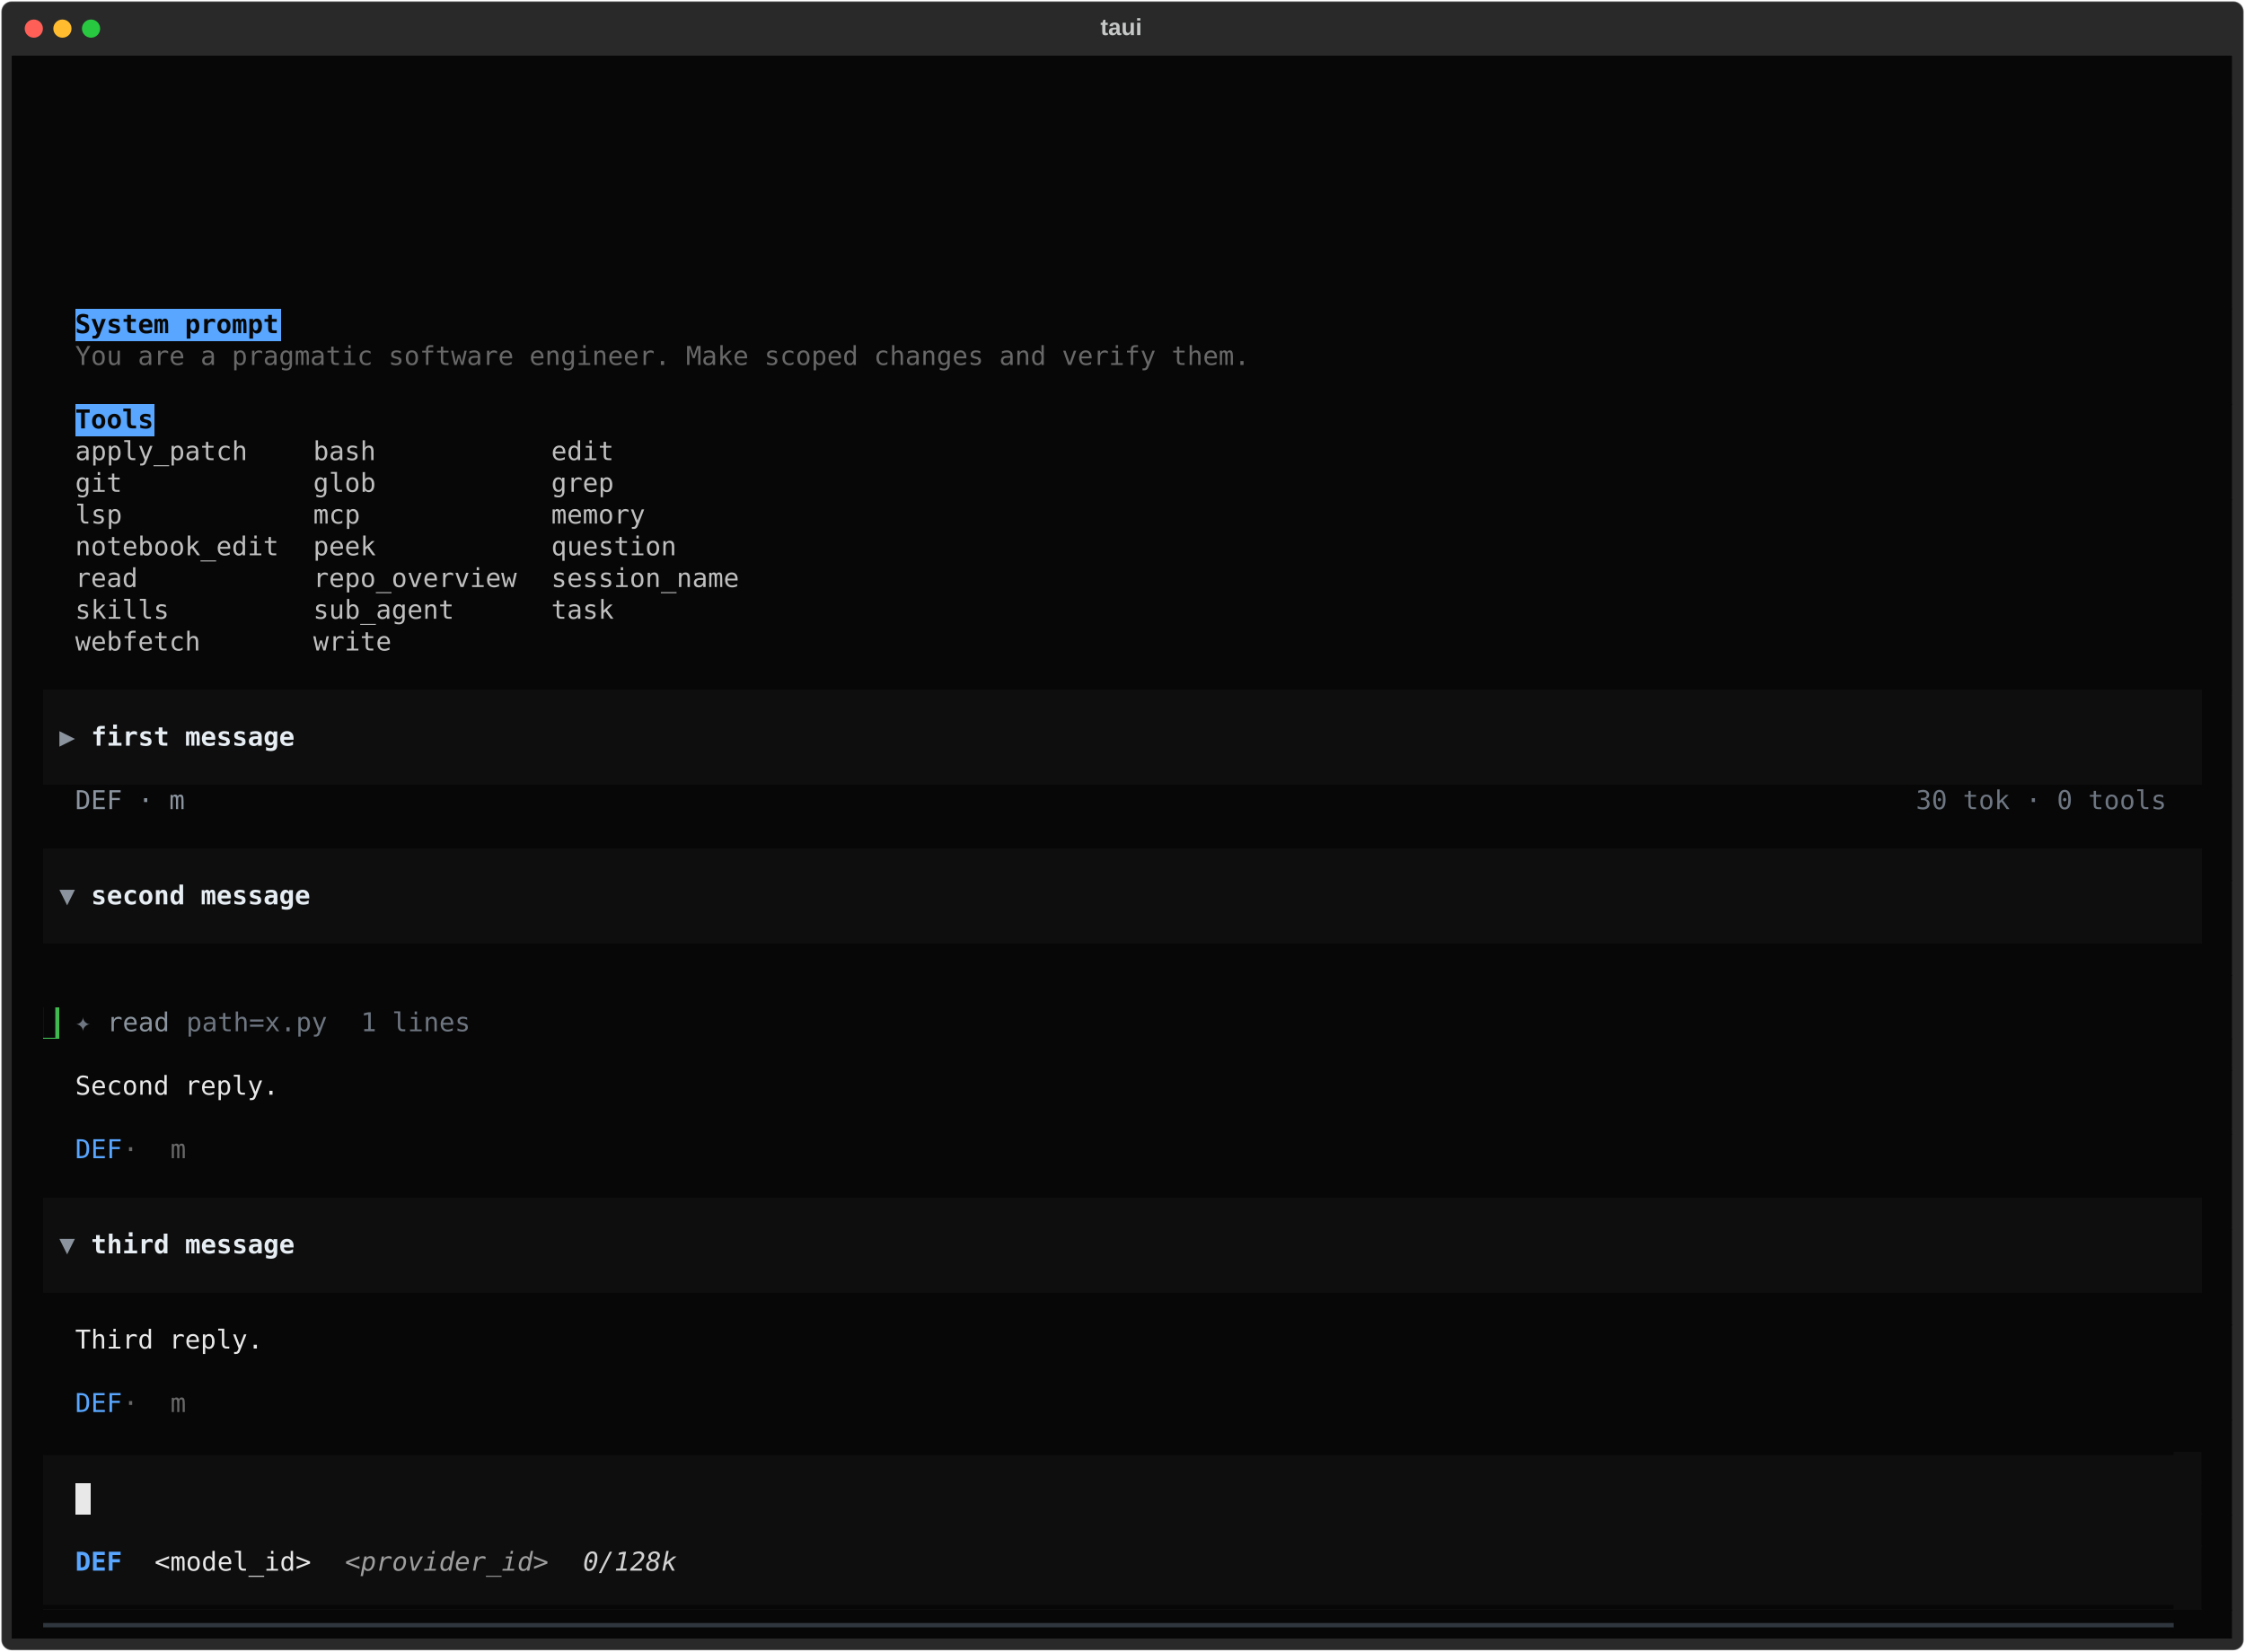
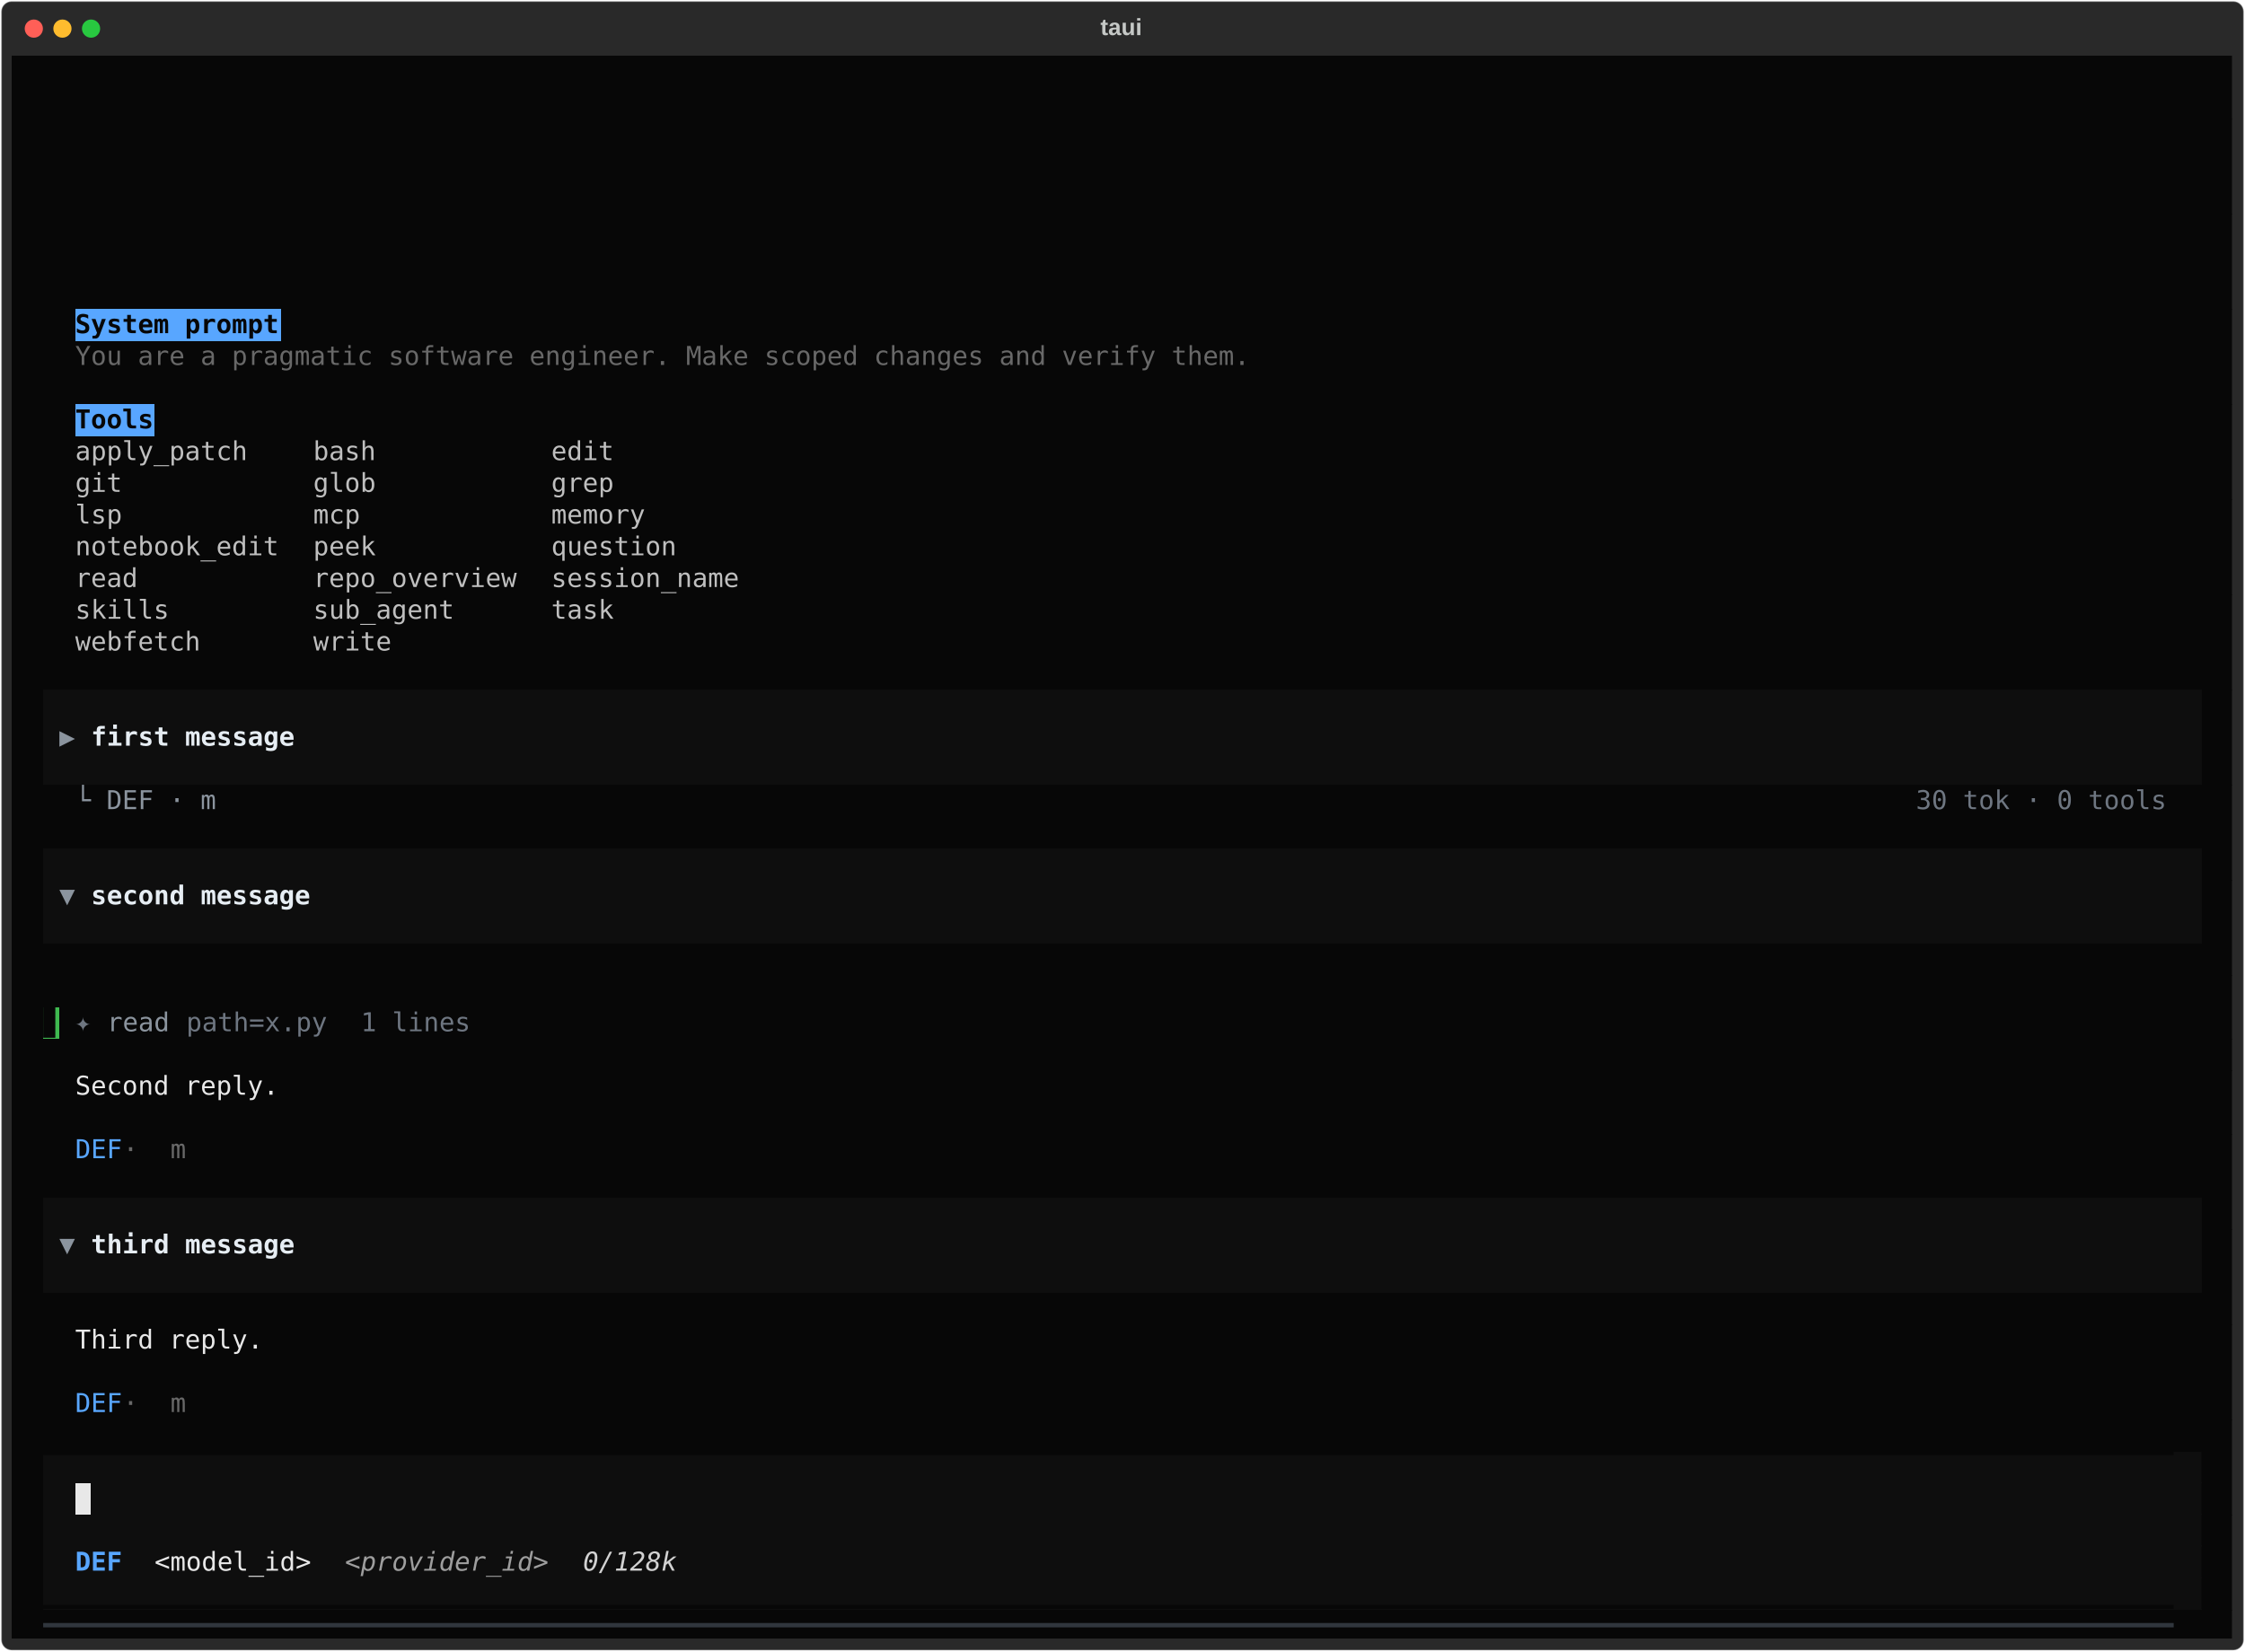
<svg xmlns="http://www.w3.org/2000/svg" class="rich-terminal" viewBox="0 0 1726 1270.0">
  <style>

    @font-face {
        font-family: "Fira Code";
        src: local("FiraCode-Regular"),
                url("https://cdnjs.cloudflare.com/ajax/libs/firacode/6.2.0/woff2/FiraCode-Regular.woff2") format("woff2"),
                url("https://cdnjs.cloudflare.com/ajax/libs/firacode/6.2.0/woff/FiraCode-Regular.woff") format("woff");
        font-style: normal;
        font-weight: 400;
    }
    @font-face {
        font-family: "Fira Code";
        src: local("FiraCode-Bold"),
                url("https://cdnjs.cloudflare.com/ajax/libs/firacode/6.2.0/woff2/FiraCode-Bold.woff2") format("woff2"),
                url("https://cdnjs.cloudflare.com/ajax/libs/firacode/6.2.0/woff/FiraCode-Bold.woff") format("woff");
        font-style: bold;
        font-weight: 700;
    }

    .terminal-matrix {
        font-family: Fira Code, monospace;
        font-size: 20px;
        line-height: 24.4px;
        font-variant-east-asian: full-width;
    }

    .terminal-title {
        font-size: 18px;
        font-weight: bold;
        font-family: arial;
    }

    .terminal-r1 { fill: #c5c8c6 }
.terminal-r2 { fill: #070707;font-weight: bold }
.terminal-r3 { fill: #686868 }
.terminal-r4 { fill: #9b9b9b }
.terminal-r5 { fill: #bfbfbf }
.terminal-r6 { fill: #8b949e;font-weight: bold }
.terminal-r7 { fill: #e6edf3;font-weight: bold }
.terminal-r8 { fill: #8b949e }
.terminal-r9 { fill: #6e7681 }
.terminal-r10 { fill: #070707 }
.terminal-r11 { fill: #e8e8e8 }
.terminal-r12 { fill: #58a6ff }
.terminal-r13 { fill: #dfdfdf }
.terminal-r14 { fill: #58a6ff;font-weight: bold }
.terminal-r15 { fill: #9e9e9e;font-style: italic; }
.terminal-r16 { fill: #d2d2d2;font-style: italic; }
.terminal-r17 { fill: #30363d }
    </style>
  <defs>
    <clipPath id="terminal-clip-terminal">
      <rect x="0" y="0" width="1707.0" height="1219.0" />
    </clipPath>
    <clipPath id="terminal-line-0">
      <rect x="0" y="1.5" width="1708" height="24.65" />
    </clipPath>
    <clipPath id="terminal-line-1">
      <rect x="0" y="25.9" width="1708" height="24.65" />
    </clipPath>
    <clipPath id="terminal-line-2">
      <rect x="0" y="50.3" width="1708" height="24.65" />
    </clipPath>
    <clipPath id="terminal-line-3">
      <rect x="0" y="74.7" width="1708" height="24.65" />
    </clipPath>
    <clipPath id="terminal-line-4">
      <rect x="0" y="99.1" width="1708" height="24.65" />
    </clipPath>
    <clipPath id="terminal-line-5">
      <rect x="0" y="123.5" width="1708" height="24.65" />
    </clipPath>
    <clipPath id="terminal-line-6">
      <rect x="0" y="147.9" width="1708" height="24.65" />
    </clipPath>
    <clipPath id="terminal-line-7">
      <rect x="0" y="172.3" width="1708" height="24.65" />
    </clipPath>
    <clipPath id="terminal-line-8">
      <rect x="0" y="196.7" width="1708" height="24.65" />
    </clipPath>
    <clipPath id="terminal-line-9">
      <rect x="0" y="221.1" width="1708" height="24.65" />
    </clipPath>
    <clipPath id="terminal-line-10">
      <rect x="0" y="245.5" width="1708" height="24.65" />
    </clipPath>
    <clipPath id="terminal-line-11">
      <rect x="0" y="269.9" width="1708" height="24.65" />
    </clipPath>
    <clipPath id="terminal-line-12">
      <rect x="0" y="294.3" width="1708" height="24.65" />
    </clipPath>
    <clipPath id="terminal-line-13">
      <rect x="0" y="318.7" width="1708" height="24.65" />
    </clipPath>
    <clipPath id="terminal-line-14">
      <rect x="0" y="343.1" width="1708" height="24.65" />
    </clipPath>
    <clipPath id="terminal-line-15">
      <rect x="0" y="367.5" width="1708" height="24.65" />
    </clipPath>
    <clipPath id="terminal-line-16">
      <rect x="0" y="391.9" width="1708" height="24.65" />
    </clipPath>
    <clipPath id="terminal-line-17">
      <rect x="0" y="416.3" width="1708" height="24.65" />
    </clipPath>
    <clipPath id="terminal-line-18">
      <rect x="0" y="440.7" width="1708" height="24.65" />
    </clipPath>
    <clipPath id="terminal-line-19">
      <rect x="0" y="465.1" width="1708" height="24.65" />
    </clipPath>
    <clipPath id="terminal-line-20">
      <rect x="0" y="489.5" width="1708" height="24.65" />
    </clipPath>
    <clipPath id="terminal-line-21">
      <rect x="0" y="513.9" width="1708" height="24.65" />
    </clipPath>
    <clipPath id="terminal-line-22">
      <rect x="0" y="538.3" width="1708" height="24.65" />
    </clipPath>
    <clipPath id="terminal-line-23">
      <rect x="0" y="562.7" width="1708" height="24.65" />
    </clipPath>
    <clipPath id="terminal-line-24">
      <rect x="0" y="587.1" width="1708" height="24.65" />
    </clipPath>
    <clipPath id="terminal-line-25">
      <rect x="0" y="611.5" width="1708" height="24.65" />
    </clipPath>
    <clipPath id="terminal-line-26">
      <rect x="0" y="635.9" width="1708" height="24.65" />
    </clipPath>
    <clipPath id="terminal-line-27">
      <rect x="0" y="660.3" width="1708" height="24.65" />
    </clipPath>
    <clipPath id="terminal-line-28">
      <rect x="0" y="684.7" width="1708" height="24.65" />
    </clipPath>
    <clipPath id="terminal-line-29">
      <rect x="0" y="709.1" width="1708" height="24.65" />
    </clipPath>
    <clipPath id="terminal-line-30">
      <rect x="0" y="733.5" width="1708" height="24.65" />
    </clipPath>
    <clipPath id="terminal-line-31">
      <rect x="0" y="757.9" width="1708" height="24.65" />
    </clipPath>
    <clipPath id="terminal-line-32">
      <rect x="0" y="782.3" width="1708" height="24.65" />
    </clipPath>
    <clipPath id="terminal-line-33">
      <rect x="0" y="806.7" width="1708" height="24.65" />
    </clipPath>
    <clipPath id="terminal-line-34">
      <rect x="0" y="831.1" width="1708" height="24.65" />
    </clipPath>
    <clipPath id="terminal-line-35">
      <rect x="0" y="855.5" width="1708" height="24.65" />
    </clipPath>
    <clipPath id="terminal-line-36">
      <rect x="0" y="879.9" width="1708" height="24.65" />
    </clipPath>
    <clipPath id="terminal-line-37">
      <rect x="0" y="904.3" width="1708" height="24.65" />
    </clipPath>
    <clipPath id="terminal-line-38">
      <rect x="0" y="928.7" width="1708" height="24.65" />
    </clipPath>
    <clipPath id="terminal-line-39">
      <rect x="0" y="953.1" width="1708" height="24.65" />
    </clipPath>
    <clipPath id="terminal-line-40">
      <rect x="0" y="977.5" width="1708" height="24.65" />
    </clipPath>
    <clipPath id="terminal-line-41">
      <rect x="0" y="1001.9" width="1708" height="24.65" />
    </clipPath>
    <clipPath id="terminal-line-42">
      <rect x="0" y="1026.3" width="1708" height="24.65" />
    </clipPath>
    <clipPath id="terminal-line-43">
      <rect x="0" y="1050.7" width="1708" height="24.65" />
    </clipPath>
    <clipPath id="terminal-line-44">
      <rect x="0" y="1075.1" width="1708" height="24.65" />
    </clipPath>
    <clipPath id="terminal-line-45">
      <rect x="0" y="1099.5" width="1708" height="24.65" />
    </clipPath>
    <clipPath id="terminal-line-46">
      <rect x="0" y="1123.9" width="1708" height="24.65" />
    </clipPath>
    <clipPath id="terminal-line-47">
      <rect x="0" y="1148.3" width="1708" height="24.65" />
    </clipPath>
    <clipPath id="terminal-line-48">
      <rect x="0" y="1172.7" width="1708" height="24.65" />
    </clipPath>
  </defs>
  <rect fill="#292929" stroke="rgba(255,255,255,0.35)" stroke-width="1" x="1" y="1" width="1724" height="1268" rx="8" />
  <text class="terminal-title" fill="#c5c8c6" text-anchor="middle" x="862" y="27">taui</text>
  <g transform="translate(26,22)">
    <circle cx="0" cy="0" r="7" fill="#ff5f57" />
    <circle cx="22" cy="0" r="7" fill="#febc2e" />
    <circle cx="44" cy="0" r="7" fill="#28c840" />
  </g>
  <g transform="translate(9, 41)" clip-path="url(#terminal-clip-terminal)">
    <rect fill="#070707" x="0" y="1.5" width="1708" height="24.65" shape-rendering="crispEdges" />
    <rect fill="#070707" x="0" y="25.9" width="1708" height="24.65" shape-rendering="crispEdges" />
    <rect fill="#070707" x="0" y="50.3" width="1708" height="24.65" shape-rendering="crispEdges" />
    <rect fill="#070707" x="0" y="74.7" width="1708" height="24.65" shape-rendering="crispEdges" />
    <rect fill="#070707" x="0" y="99.1" width="1708" height="24.65" shape-rendering="crispEdges" />
    <rect fill="#070707" x="0" y="123.5" width="1708" height="24.65" shape-rendering="crispEdges" />
    <rect fill="#070707" x="0" y="147.9" width="1708" height="24.65" shape-rendering="crispEdges" />
    <rect fill="#070707" x="0" y="172.3" width="1708" height="24.65" shape-rendering="crispEdges" />
    <rect fill="#070707" x="0" y="196.7" width="48.8" height="24.65" shape-rendering="crispEdges" />
    <rect fill="#58a6ff" x="48.8" y="196.7" width="158.6" height="24.65" shape-rendering="crispEdges" />
    <rect fill="#070707" x="207.4" y="196.7" width="1500.6" height="24.65" shape-rendering="crispEdges" />
    <rect fill="#070707" x="0" y="221.1" width="48.8" height="24.65" shape-rendering="crispEdges" />
    <rect fill="#070707" x="48.8" y="221.1" width="915" height="24.65" shape-rendering="crispEdges" />
    <rect fill="#070707" x="963.8" y="221.1" width="744.2" height="24.65" shape-rendering="crispEdges" />
    <rect fill="#070707" x="0" y="245.5" width="48.8" height="24.65" shape-rendering="crispEdges" />
    <rect fill="#070707" x="48.8" y="245.5" width="0" height="24.65" shape-rendering="crispEdges" />
    <rect fill="#070707" x="48.8" y="245.5" width="1659.2" height="24.65" shape-rendering="crispEdges" />
    <rect fill="#070707" x="0" y="269.9" width="48.8" height="24.65" shape-rendering="crispEdges" />
    <rect fill="#58a6ff" x="48.8" y="269.9" width="61" height="24.65" shape-rendering="crispEdges" />
    <rect fill="#070707" x="109.8" y="269.9" width="1598.2" height="24.65" shape-rendering="crispEdges" />
    <rect fill="#070707" x="0" y="294.3" width="48.8" height="24.65" shape-rendering="crispEdges" />
    <rect fill="#070707" x="48.8" y="294.3" width="183" height="24.65" shape-rendering="crispEdges" />
    <rect fill="#070707" x="231.8" y="294.3" width="183" height="24.65" shape-rendering="crispEdges" />
    <rect fill="#070707" x="414.8" y="294.3" width="48.8" height="24.65" shape-rendering="crispEdges" />
    <rect fill="#070707" x="463.6" y="294.3" width="1244.4" height="24.65" shape-rendering="crispEdges" />
    <rect fill="#070707" x="0" y="318.7" width="48.8" height="24.65" shape-rendering="crispEdges" />
    <rect fill="#070707" x="48.8" y="318.7" width="183" height="24.65" shape-rendering="crispEdges" />
    <rect fill="#070707" x="231.8" y="318.7" width="183" height="24.65" shape-rendering="crispEdges" />
    <rect fill="#070707" x="414.8" y="318.7" width="48.8" height="24.65" shape-rendering="crispEdges" />
    <rect fill="#070707" x="463.6" y="318.7" width="1244.4" height="24.65" shape-rendering="crispEdges" />
    <rect fill="#070707" x="0" y="343.1" width="48.8" height="24.65" shape-rendering="crispEdges" />
    <rect fill="#070707" x="48.8" y="343.1" width="183" height="24.65" shape-rendering="crispEdges" />
    <rect fill="#070707" x="231.8" y="343.1" width="183" height="24.65" shape-rendering="crispEdges" />
    <rect fill="#070707" x="414.8" y="343.1" width="73.2" height="24.65" shape-rendering="crispEdges" />
    <rect fill="#070707" x="488" y="343.1" width="1220" height="24.65" shape-rendering="crispEdges" />
    <rect fill="#070707" x="0" y="367.5" width="48.8" height="24.65" shape-rendering="crispEdges" />
    <rect fill="#070707" x="48.8" y="367.5" width="183" height="24.65" shape-rendering="crispEdges" />
    <rect fill="#070707" x="231.8" y="367.5" width="183" height="24.65" shape-rendering="crispEdges" />
    <rect fill="#070707" x="414.8" y="367.5" width="97.6" height="24.65" shape-rendering="crispEdges" />
    <rect fill="#070707" x="512.4" y="367.5" width="1195.6" height="24.65" shape-rendering="crispEdges" />
    <rect fill="#070707" x="0" y="391.9" width="48.8" height="24.65" shape-rendering="crispEdges" />
    <rect fill="#070707" x="48.8" y="391.9" width="183" height="24.65" shape-rendering="crispEdges" />
    <rect fill="#070707" x="231.8" y="391.9" width="183" height="24.65" shape-rendering="crispEdges" />
    <rect fill="#070707" x="414.8" y="391.9" width="146.4" height="24.65" shape-rendering="crispEdges" />
    <rect fill="#070707" x="561.2" y="391.9" width="1146.8" height="24.65" shape-rendering="crispEdges" />
    <rect fill="#070707" x="0" y="416.3" width="48.8" height="24.65" shape-rendering="crispEdges" />
    <rect fill="#070707" x="48.8" y="416.3" width="183" height="24.65" shape-rendering="crispEdges" />
    <rect fill="#070707" x="231.8" y="416.3" width="183" height="24.65" shape-rendering="crispEdges" />
    <rect fill="#070707" x="414.8" y="416.3" width="48.8" height="24.65" shape-rendering="crispEdges" />
    <rect fill="#070707" x="463.6" y="416.3" width="1244.4" height="24.65" shape-rendering="crispEdges" />
    <rect fill="#070707" x="0" y="440.7" width="48.8" height="24.65" shape-rendering="crispEdges" />
    <rect fill="#070707" x="48.8" y="440.7" width="183" height="24.65" shape-rendering="crispEdges" />
    <rect fill="#070707" x="231.8" y="440.7" width="61" height="24.65" shape-rendering="crispEdges" />
    <rect fill="#070707" x="292.8" y="440.7" width="1415.2" height="24.65" shape-rendering="crispEdges" />
    <rect fill="#070707" x="0" y="465.1" width="48.8" height="24.65" shape-rendering="crispEdges" />
    <rect fill="#070707" x="48.8" y="465.1" width="0" height="24.65" shape-rendering="crispEdges" />
    <rect fill="#070707" x="48.8" y="465.1" width="1659.2" height="24.65" shape-rendering="crispEdges" />
    <rect fill="#070707" x="0" y="489.5" width="24.4" height="24.65" shape-rendering="crispEdges" />
    <rect fill="#0e0e0e" x="24.4" y="489.5" width="1659.2" height="24.65" shape-rendering="crispEdges" />
    <rect fill="#070707" x="1683.6" y="489.5" width="24.4" height="24.65" shape-rendering="crispEdges" />
    <rect fill="#070707" x="0" y="513.9" width="24.4" height="24.65" shape-rendering="crispEdges" />
    <rect fill="#0e0e0e" x="24.4" y="513.9" width="12.2" height="24.65" shape-rendering="crispEdges" />
    <rect fill="#0e0e0e" x="36.6" y="513.9" width="12.2" height="24.65" shape-rendering="crispEdges" />
    <rect fill="#0e0e0e" x="48.8" y="513.9" width="12.2" height="24.65" shape-rendering="crispEdges" />
    <rect fill="#0e0e0e" x="61" y="513.9" width="158.6" height="24.65" shape-rendering="crispEdges" />
    <rect fill="#0e0e0e" x="219.6" y="513.9" width="1464" height="24.65" shape-rendering="crispEdges" />
    <rect fill="#070707" x="1683.6" y="513.9" width="24.4" height="24.65" shape-rendering="crispEdges" />
    <rect fill="#070707" x="0" y="538.3" width="24.4" height="24.65" shape-rendering="crispEdges" />
    <rect fill="#0e0e0e" x="24.4" y="538.3" width="1659.2" height="24.65" shape-rendering="crispEdges" />
    <rect fill="#070707" x="1683.6" y="538.3" width="24.4" height="24.65" shape-rendering="crispEdges" />
    <rect fill="#070707" x="0" y="562.7" width="48.8" height="24.65" shape-rendering="crispEdges" />
-     <rect fill="#070707" x="48.8" y="562.7" width="85.4" height="24.65" shape-rendering="crispEdges" />
-     <rect fill="#070707" x="134.2" y="562.7" width="1329.8" height="24.65" shape-rendering="crispEdges" />
+     <rect fill="#070707" x="48.8" y="562.7" width="109.8" height="24.65" shape-rendering="crispEdges" />
+     <rect fill="#070707" x="158.6" y="562.7" width="1305.4" height="24.65" shape-rendering="crispEdges" />
    <rect fill="#070707" x="1464" y="562.7" width="195.2" height="24.65" shape-rendering="crispEdges" />
    <rect fill="#070707" x="1659.2" y="562.7" width="48.8" height="24.65" shape-rendering="crispEdges" />
    <rect fill="#070707" x="0" y="587.1" width="1708" height="24.65" shape-rendering="crispEdges" />
    <rect fill="#070707" x="0" y="611.5" width="24.4" height="24.65" shape-rendering="crispEdges" />
    <rect fill="#0e0e0e" x="24.4" y="611.5" width="1659.2" height="24.65" shape-rendering="crispEdges" />
    <rect fill="#070707" x="1683.6" y="611.5" width="24.4" height="24.65" shape-rendering="crispEdges" />
    <rect fill="#070707" x="0" y="635.9" width="24.4" height="24.65" shape-rendering="crispEdges" />
    <rect fill="#0e0e0e" x="24.4" y="635.9" width="12.2" height="24.65" shape-rendering="crispEdges" />
    <rect fill="#0e0e0e" x="36.6" y="635.9" width="12.2" height="24.65" shape-rendering="crispEdges" />
    <rect fill="#0e0e0e" x="48.8" y="635.9" width="12.2" height="24.65" shape-rendering="crispEdges" />
    <rect fill="#0e0e0e" x="61" y="635.9" width="170.8" height="24.65" shape-rendering="crispEdges" />
    <rect fill="#0e0e0e" x="231.8" y="635.9" width="1451.8" height="24.65" shape-rendering="crispEdges" />
    <rect fill="#070707" x="1683.6" y="635.9" width="24.4" height="24.65" shape-rendering="crispEdges" />
    <rect fill="#070707" x="0" y="660.3" width="24.4" height="24.65" shape-rendering="crispEdges" />
    <rect fill="#0e0e0e" x="24.4" y="660.3" width="1659.2" height="24.65" shape-rendering="crispEdges" />
    <rect fill="#070707" x="1683.6" y="660.3" width="24.4" height="24.65" shape-rendering="crispEdges" />
    <rect fill="#070707" x="0" y="684.7" width="1708" height="24.65" shape-rendering="crispEdges" />
    <rect fill="#070707" x="0" y="709.1" width="1708" height="24.65" shape-rendering="crispEdges" />
    <rect fill="#070707" x="0" y="733.5" width="24.4" height="24.65" shape-rendering="crispEdges" />
    <rect fill="#3fb950" x="24.4" y="733.5" width="12.2" height="24.65" shape-rendering="crispEdges" />
    <rect fill="#070707" x="36.6" y="733.5" width="12.2" height="24.65" shape-rendering="crispEdges" />
    <rect fill="#070707" x="48.8" y="733.5" width="12.2" height="24.65" shape-rendering="crispEdges" />
    <rect fill="#070707" x="61" y="733.5" width="12.2" height="24.65" shape-rendering="crispEdges" />
    <rect fill="#070707" x="73.2" y="733.5" width="48.8" height="24.65" shape-rendering="crispEdges" />
    <rect fill="#070707" x="122" y="733.5" width="12.2" height="24.65" shape-rendering="crispEdges" />
    <rect fill="#070707" x="134.2" y="733.5" width="109.8" height="24.65" shape-rendering="crispEdges" />
    <rect fill="#070707" x="244" y="733.5" width="24.4" height="24.65" shape-rendering="crispEdges" />
    <rect fill="#070707" x="268.4" y="733.5" width="85.4" height="24.65" shape-rendering="crispEdges" />
    <rect fill="#070707" x="353.8" y="733.5" width="1354.2" height="24.65" shape-rendering="crispEdges" />
    <rect fill="#070707" x="0" y="757.9" width="1708" height="24.65" shape-rendering="crispEdges" />
    <rect fill="#070707" x="0" y="782.3" width="48.8" height="24.65" shape-rendering="crispEdges" />
    <rect fill="#070707" x="48.8" y="782.3" width="158.6" height="24.65" shape-rendering="crispEdges" />
    <rect fill="#070707" x="207.4" y="782.3" width="1500.6" height="24.65" shape-rendering="crispEdges" />
    <rect fill="#070707" x="0" y="806.7" width="1708" height="24.65" shape-rendering="crispEdges" />
    <rect fill="#070707" x="0" y="831.1" width="48.8" height="24.65" shape-rendering="crispEdges" />
    <rect fill="#070707" x="48.8" y="831.1" width="36.6" height="24.65" shape-rendering="crispEdges" />
    <rect fill="#070707" x="85.4" y="831.1" width="36.6" height="24.65" shape-rendering="crispEdges" />
    <rect fill="#070707" x="122" y="831.1" width="12.2" height="24.65" shape-rendering="crispEdges" />
    <rect fill="#070707" x="134.2" y="831.1" width="1573.8" height="24.65" shape-rendering="crispEdges" />
    <rect fill="#070707" x="0" y="855.5" width="1708" height="24.65" shape-rendering="crispEdges" />
    <rect fill="#070707" x="0" y="879.9" width="24.4" height="24.65" shape-rendering="crispEdges" />
    <rect fill="#0e0e0e" x="24.4" y="879.9" width="1659.2" height="24.65" shape-rendering="crispEdges" />
    <rect fill="#070707" x="1683.6" y="879.9" width="24.4" height="24.65" shape-rendering="crispEdges" />
    <rect fill="#070707" x="0" y="904.3" width="24.4" height="24.65" shape-rendering="crispEdges" />
    <rect fill="#0e0e0e" x="24.4" y="904.3" width="12.2" height="24.65" shape-rendering="crispEdges" />
    <rect fill="#0e0e0e" x="36.6" y="904.3" width="12.2" height="24.65" shape-rendering="crispEdges" />
    <rect fill="#0e0e0e" x="48.8" y="904.3" width="12.2" height="24.65" shape-rendering="crispEdges" />
    <rect fill="#0e0e0e" x="61" y="904.3" width="158.6" height="24.65" shape-rendering="crispEdges" />
    <rect fill="#0e0e0e" x="219.6" y="904.3" width="1464" height="24.65" shape-rendering="crispEdges" />
    <rect fill="#070707" x="1683.6" y="904.3" width="24.4" height="24.65" shape-rendering="crispEdges" />
    <rect fill="#070707" x="0" y="928.7" width="24.4" height="24.65" shape-rendering="crispEdges" />
    <rect fill="#0e0e0e" x="24.4" y="928.7" width="1659.2" height="24.65" shape-rendering="crispEdges" />
    <rect fill="#070707" x="1683.6" y="928.7" width="24.4" height="24.65" shape-rendering="crispEdges" />
    <rect fill="#070707" x="0" y="953.1" width="1708" height="24.65" shape-rendering="crispEdges" />
    <rect fill="#070707" x="0" y="977.5" width="48.8" height="24.65" shape-rendering="crispEdges" />
    <rect fill="#070707" x="48.8" y="977.5" width="146.4" height="24.65" shape-rendering="crispEdges" />
    <rect fill="#070707" x="195.2" y="977.5" width="1512.8" height="24.65" shape-rendering="crispEdges" />
    <rect fill="#070707" x="0" y="1001.9" width="1708" height="24.65" shape-rendering="crispEdges" />
    <rect fill="#070707" x="0" y="1026.3" width="48.8" height="24.65" shape-rendering="crispEdges" />
    <rect fill="#070707" x="48.8" y="1026.3" width="36.6" height="24.65" shape-rendering="crispEdges" />
    <rect fill="#070707" x="85.4" y="1026.3" width="36.6" height="24.65" shape-rendering="crispEdges" />
    <rect fill="#070707" x="122" y="1026.3" width="12.2" height="24.65" shape-rendering="crispEdges" />
    <rect fill="#070707" x="134.2" y="1026.3" width="1573.8" height="24.65" shape-rendering="crispEdges" />
    <rect fill="#070707" x="0" y="1050.7" width="1708" height="24.65" shape-rendering="crispEdges" />
    <rect fill="#070707" x="0" y="1075.1" width="12.2" height="24.65" shape-rendering="crispEdges" />
    <rect fill="#070707" x="12.2" y="1075.1" width="12.2" height="24.65" shape-rendering="crispEdges" />
    <rect fill="#0e0e0e" x="24.4" y="1075.1" width="1659.2" height="24.65" shape-rendering="crispEdges" />
    <rect fill="#070707" x="1683.6" y="1075.1" width="12.2" height="24.65" shape-rendering="crispEdges" />
    <rect fill="#070707" x="1695.8" y="1075.1" width="12.2" height="24.65" shape-rendering="crispEdges" />
    <rect fill="#070707" x="0" y="1099.5" width="12.2" height="24.65" shape-rendering="crispEdges" />
    <rect fill="#070707" x="12.2" y="1099.5" width="12.2" height="24.65" shape-rendering="crispEdges" />
    <rect fill="#0e0e0e" x="24.4" y="1099.5" width="24.4" height="24.65" shape-rendering="crispEdges" />
    <rect fill="#e8e8e8" x="48.8" y="1099.5" width="12.2" height="24.65" shape-rendering="crispEdges" />
    <rect fill="#0e0e0e" x="61" y="1099.5" width="1598.2" height="24.65" shape-rendering="crispEdges" />
    <rect fill="#0e0e0e" x="1659.2" y="1099.5" width="24.4" height="24.65" shape-rendering="crispEdges" />
    <rect fill="#070707" x="1683.6" y="1099.5" width="12.2" height="24.65" shape-rendering="crispEdges" />
    <rect fill="#070707" x="1695.8" y="1099.5" width="12.2" height="24.65" shape-rendering="crispEdges" />
    <rect fill="#070707" x="0" y="1123.9" width="12.2" height="24.65" shape-rendering="crispEdges" />
    <rect fill="#070707" x="12.2" y="1123.9" width="12.2" height="24.65" shape-rendering="crispEdges" />
    <rect fill="#0e0e0e" x="24.4" y="1123.9" width="1659.2" height="24.65" shape-rendering="crispEdges" />
    <rect fill="#070707" x="1683.6" y="1123.9" width="12.2" height="24.65" shape-rendering="crispEdges" />
    <rect fill="#070707" x="1695.8" y="1123.9" width="12.2" height="24.65" shape-rendering="crispEdges" />
    <rect fill="#070707" x="0" y="1148.3" width="12.2" height="24.65" shape-rendering="crispEdges" />
    <rect fill="#070707" x="12.2" y="1148.3" width="12.2" height="24.65" shape-rendering="crispEdges" />
    <rect fill="#0e0e0e" x="24.4" y="1148.3" width="24.4" height="24.65" shape-rendering="crispEdges" />
    <rect fill="#0e0e0e" x="48.8" y="1148.3" width="36.6" height="24.65" shape-rendering="crispEdges" />
    <rect fill="#0e0e0e" x="85.4" y="1148.3" width="24.4" height="24.65" shape-rendering="crispEdges" />
    <rect fill="#0e0e0e" x="109.8" y="1148.3" width="122" height="24.65" shape-rendering="crispEdges" />
    <rect fill="#0e0e0e" x="231.8" y="1148.3" width="24.4" height="24.65" shape-rendering="crispEdges" />
    <rect fill="#0e0e0e" x="256.2" y="1148.3" width="158.6" height="24.65" shape-rendering="crispEdges" />
    <rect fill="#0e0e0e" x="414.8" y="1148.3" width="24.4" height="24.65" shape-rendering="crispEdges" />
    <rect fill="#0e0e0e" x="439.2" y="1148.3" width="73.2" height="24.65" shape-rendering="crispEdges" />
    <rect fill="#0e0e0e" x="512.4" y="1148.3" width="1171.2" height="24.65" shape-rendering="crispEdges" />
    <rect fill="#070707" x="1683.6" y="1148.3" width="12.2" height="24.65" shape-rendering="crispEdges" />
    <rect fill="#070707" x="1695.8" y="1148.3" width="12.2" height="24.65" shape-rendering="crispEdges" />
    <rect fill="#070707" x="0" y="1172.7" width="12.2" height="24.65" shape-rendering="crispEdges" />
    <rect fill="#070707" x="12.2" y="1172.7" width="12.2" height="24.65" shape-rendering="crispEdges" />
    <rect fill="#0e0e0e" x="24.4" y="1172.7" width="1659.2" height="24.65" shape-rendering="crispEdges" />
    <rect fill="#070707" x="1683.6" y="1172.7" width="12.2" height="24.65" shape-rendering="crispEdges" />
    <rect fill="#070707" x="1695.8" y="1172.7" width="12.2" height="24.65" shape-rendering="crispEdges" />
    <rect fill="#070707" x="0" y="1197.1" width="24.4" height="24.65" shape-rendering="crispEdges" />
    <rect fill="#070707" x="24.4" y="1197.1" width="1659.2" height="24.65" shape-rendering="crispEdges" />
    <rect fill="#070707" x="1683.6" y="1197.1" width="24.4" height="24.65" shape-rendering="crispEdges" />
    <g class="terminal-matrix">
      <text class="terminal-r1" x="1708" y="20" textLength="12.2" clip-path="url(#terminal-line-0)">
</text>
      <text class="terminal-r1" x="1708" y="44.4" textLength="12.2" clip-path="url(#terminal-line-1)">
</text>
      <text class="terminal-r1" x="1708" y="68.8" textLength="12.2" clip-path="url(#terminal-line-2)">
</text>
      <text class="terminal-r1" x="1708" y="93.2" textLength="12.2" clip-path="url(#terminal-line-3)">
</text>
      <text class="terminal-r1" x="1708" y="117.6" textLength="12.2" clip-path="url(#terminal-line-4)">
</text>
      <text class="terminal-r1" x="1708" y="142" textLength="12.2" clip-path="url(#terminal-line-5)">
</text>
      <text class="terminal-r1" x="1708" y="166.4" textLength="12.2" clip-path="url(#terminal-line-6)">
</text>
      <text class="terminal-r1" x="1708" y="190.8" textLength="12.2" clip-path="url(#terminal-line-7)">
</text>
      <text class="terminal-r2" x="48.8" y="215.2" textLength="158.6" clip-path="url(#terminal-line-8)">System prompt</text>
      <text class="terminal-r1" x="1708" y="215.2" textLength="12.2" clip-path="url(#terminal-line-8)">
</text>
      <text class="terminal-r3" x="48.8" y="239.6" textLength="915" clip-path="url(#terminal-line-9)">You are a pragmatic software engineer. Make scoped changes and verify them.</text>
      <text class="terminal-r1" x="1708" y="239.6" textLength="12.2" clip-path="url(#terminal-line-9)">
</text>
      <text class="terminal-r1" x="1708" y="264" textLength="12.2" clip-path="url(#terminal-line-10)">
</text>
      <text class="terminal-r2" x="48.8" y="288.4" textLength="61" clip-path="url(#terminal-line-11)">Tools</text>
      <text class="terminal-r1" x="1708" y="288.4" textLength="12.2" clip-path="url(#terminal-line-11)">
</text>
      <text class="terminal-r5" x="48.8" y="312.8" textLength="183" clip-path="url(#terminal-line-12)">apply_patch    </text>
      <text class="terminal-r5" x="231.8" y="312.8" textLength="183" clip-path="url(#terminal-line-12)">bash           </text>
      <text class="terminal-r5" x="414.8" y="312.8" textLength="48.8" clip-path="url(#terminal-line-12)">edit</text>
      <text class="terminal-r1" x="1708" y="312.8" textLength="12.2" clip-path="url(#terminal-line-12)">
</text>
      <text class="terminal-r5" x="48.8" y="337.2" textLength="183" clip-path="url(#terminal-line-13)">git            </text>
      <text class="terminal-r5" x="231.8" y="337.2" textLength="183" clip-path="url(#terminal-line-13)">glob           </text>
      <text class="terminal-r5" x="414.8" y="337.2" textLength="48.8" clip-path="url(#terminal-line-13)">grep</text>
      <text class="terminal-r1" x="1708" y="337.2" textLength="12.2" clip-path="url(#terminal-line-13)">
</text>
      <text class="terminal-r5" x="48.8" y="361.6" textLength="183" clip-path="url(#terminal-line-14)">lsp            </text>
      <text class="terminal-r5" x="231.8" y="361.6" textLength="183" clip-path="url(#terminal-line-14)">mcp            </text>
      <text class="terminal-r5" x="414.8" y="361.6" textLength="73.2" clip-path="url(#terminal-line-14)">memory</text>
      <text class="terminal-r1" x="1708" y="361.6" textLength="12.2" clip-path="url(#terminal-line-14)">
</text>
      <text class="terminal-r5" x="48.8" y="386" textLength="183" clip-path="url(#terminal-line-15)">notebook_edit  </text>
      <text class="terminal-r5" x="231.8" y="386" textLength="183" clip-path="url(#terminal-line-15)">peek           </text>
      <text class="terminal-r5" x="414.8" y="386" textLength="97.6" clip-path="url(#terminal-line-15)">question</text>
      <text class="terminal-r1" x="1708" y="386" textLength="12.2" clip-path="url(#terminal-line-15)">
</text>
      <text class="terminal-r5" x="48.8" y="410.4" textLength="183" clip-path="url(#terminal-line-16)">read           </text>
      <text class="terminal-r5" x="231.8" y="410.4" textLength="183" clip-path="url(#terminal-line-16)">repo_overview  </text>
      <text class="terminal-r5" x="414.8" y="410.4" textLength="146.4" clip-path="url(#terminal-line-16)">session_name</text>
      <text class="terminal-r1" x="1708" y="410.4" textLength="12.2" clip-path="url(#terminal-line-16)">
</text>
      <text class="terminal-r5" x="48.8" y="434.8" textLength="183" clip-path="url(#terminal-line-17)">skills         </text>
      <text class="terminal-r5" x="231.8" y="434.8" textLength="183" clip-path="url(#terminal-line-17)">sub_agent      </text>
      <text class="terminal-r5" x="414.8" y="434.8" textLength="48.8" clip-path="url(#terminal-line-17)">task</text>
      <text class="terminal-r1" x="1708" y="434.8" textLength="12.2" clip-path="url(#terminal-line-17)">
</text>
      <text class="terminal-r5" x="48.8" y="459.2" textLength="183" clip-path="url(#terminal-line-18)">webfetch       </text>
      <text class="terminal-r5" x="231.8" y="459.2" textLength="61" clip-path="url(#terminal-line-18)">write</text>
      <text class="terminal-r1" x="1708" y="459.2" textLength="12.2" clip-path="url(#terminal-line-18)">
</text>
      <text class="terminal-r1" x="1708" y="483.6" textLength="12.2" clip-path="url(#terminal-line-19)">
</text>
      <text class="terminal-r1" x="1708" y="508" textLength="12.2" clip-path="url(#terminal-line-20)">
</text>
      <text class="terminal-r6" x="36.6" y="532.4" textLength="12.2" clip-path="url(#terminal-line-21)">▶</text>
      <text class="terminal-r7" x="61" y="532.4" textLength="158.6" clip-path="url(#terminal-line-21)">first message</text>
      <text class="terminal-r1" x="1708" y="532.4" textLength="12.2" clip-path="url(#terminal-line-21)">
</text>
      <text class="terminal-r1" x="1708" y="556.8" textLength="12.2" clip-path="url(#terminal-line-22)">
</text>
-       <text class="terminal-r8" x="48.8" y="581.2" textLength="85.4" clip-path="url(#terminal-line-23)">DEF · m</text>
+       <text class="terminal-r8" x="48.8" y="581.2" textLength="109.8" clip-path="url(#terminal-line-23)">└ DEF · m</text>
      <text class="terminal-r9" x="1464" y="581.2" textLength="195.2" clip-path="url(#terminal-line-23)">30 tok · 0 tools</text>
      <text class="terminal-r1" x="1708" y="581.2" textLength="12.2" clip-path="url(#terminal-line-23)">
</text>
      <text class="terminal-r1" x="1708" y="605.6" textLength="12.2" clip-path="url(#terminal-line-24)">
</text>
      <text class="terminal-r1" x="1708" y="630" textLength="12.2" clip-path="url(#terminal-line-25)">
</text>
      <text class="terminal-r6" x="36.6" y="654.4" textLength="12.2" clip-path="url(#terminal-line-26)">▼</text>
      <text class="terminal-r7" x="61" y="654.4" textLength="170.8" clip-path="url(#terminal-line-26)">second message</text>
      <text class="terminal-r1" x="1708" y="654.4" textLength="12.2" clip-path="url(#terminal-line-26)">
</text>
      <text class="terminal-r1" x="1708" y="678.8" textLength="12.2" clip-path="url(#terminal-line-27)">
</text>
      <text class="terminal-r1" x="1708" y="703.2" textLength="12.2" clip-path="url(#terminal-line-28)">
</text>
      <text class="terminal-r1" x="1708" y="727.6" textLength="12.2" clip-path="url(#terminal-line-29)">
</text>
      <text class="terminal-r10" x="24.4" y="752" textLength="12.2" clip-path="url(#terminal-line-30)">▊</text>
      <text class="terminal-r9" x="48.8" y="752" textLength="12.2" clip-path="url(#terminal-line-30)">✦</text>
      <text class="terminal-r8" x="73.2" y="752" textLength="48.8" clip-path="url(#terminal-line-30)">read</text>
      <text class="terminal-r9" x="134.2" y="752" textLength="109.8" clip-path="url(#terminal-line-30)">path=x.py</text>
      <text class="terminal-r9" x="268.4" y="752" textLength="85.4" clip-path="url(#terminal-line-30)">1 lines</text>
      <text class="terminal-r1" x="1708" y="752" textLength="12.2" clip-path="url(#terminal-line-30)">
</text>
      <text class="terminal-r1" x="1708" y="776.4" textLength="12.2" clip-path="url(#terminal-line-31)">
</text>
      <text class="terminal-r11" x="48.8" y="800.8" textLength="158.6" clip-path="url(#terminal-line-32)">Second reply.</text>
      <text class="terminal-r1" x="1708" y="800.8" textLength="12.2" clip-path="url(#terminal-line-32)">
</text>
      <text class="terminal-r1" x="1708" y="825.2" textLength="12.2" clip-path="url(#terminal-line-33)">
</text>
      <text class="terminal-r12" x="48.8" y="849.6" textLength="36.6" clip-path="url(#terminal-line-34)">DEF</text>
      <text class="terminal-r3" x="85.4" y="849.6" textLength="36.6" clip-path="url(#terminal-line-34)"> · </text>
      <text class="terminal-r3" x="122" y="849.6" textLength="12.2" clip-path="url(#terminal-line-34)">m</text>
      <text class="terminal-r1" x="1708" y="849.6" textLength="12.2" clip-path="url(#terminal-line-34)">
</text>
      <text class="terminal-r1" x="1708" y="874" textLength="12.2" clip-path="url(#terminal-line-35)">
</text>
      <text class="terminal-r1" x="1708" y="898.4" textLength="12.2" clip-path="url(#terminal-line-36)">
</text>
      <text class="terminal-r6" x="36.6" y="922.8" textLength="12.2" clip-path="url(#terminal-line-37)">▼</text>
      <text class="terminal-r7" x="61" y="922.8" textLength="158.6" clip-path="url(#terminal-line-37)">third message</text>
      <text class="terminal-r1" x="1708" y="922.8" textLength="12.2" clip-path="url(#terminal-line-37)">
</text>
      <text class="terminal-r1" x="1708" y="947.2" textLength="12.2" clip-path="url(#terminal-line-38)">
</text>
      <text class="terminal-r1" x="1708" y="971.6" textLength="12.2" clip-path="url(#terminal-line-39)">
</text>
      <text class="terminal-r11" x="48.8" y="996" textLength="146.4" clip-path="url(#terminal-line-40)">Third reply.</text>
      <text class="terminal-r1" x="1708" y="996" textLength="12.2" clip-path="url(#terminal-line-40)">
</text>
      <text class="terminal-r1" x="1708" y="1020.4" textLength="12.2" clip-path="url(#terminal-line-41)">
</text>
      <text class="terminal-r12" x="48.8" y="1044.8" textLength="36.6" clip-path="url(#terminal-line-42)">DEF</text>
      <text class="terminal-r3" x="85.4" y="1044.8" textLength="36.6" clip-path="url(#terminal-line-42)"> · </text>
      <text class="terminal-r3" x="122" y="1044.8" textLength="12.2" clip-path="url(#terminal-line-42)">m</text>
      <text class="terminal-r1" x="1708" y="1044.8" textLength="12.2" clip-path="url(#terminal-line-42)">
</text>
      <text class="terminal-r1" x="1708" y="1069.2" textLength="12.2" clip-path="url(#terminal-line-43)">
</text>
      <text class="terminal-r10" x="12.2" y="1093.6" textLength="12.2" clip-path="url(#terminal-line-44)">▊</text>
      <text class="terminal-r10" x="24.4" y="1093.6" textLength="1659.2" clip-path="url(#terminal-line-44)">▔▔▔▔▔▔▔▔▔▔▔▔▔▔▔▔▔▔▔▔▔▔▔▔▔▔▔▔▔▔▔▔▔▔▔▔▔▔▔▔▔▔▔▔▔▔▔▔▔▔▔▔▔▔▔▔▔▔▔▔▔▔▔▔▔▔▔▔▔▔▔▔▔▔▔▔▔▔▔▔▔▔▔▔▔▔▔▔▔▔▔▔▔▔▔▔▔▔▔▔▔▔▔▔▔▔▔▔▔▔▔▔▔▔▔▔▔▔▔▔▔▔▔▔▔▔▔▔▔▔▔▔▔▔▔▔</text>
      <text class="terminal-r10" x="1683.6" y="1093.6" textLength="12.2" clip-path="url(#terminal-line-44)">▎</text>
      <text class="terminal-r1" x="1708" y="1093.6" textLength="12.2" clip-path="url(#terminal-line-44)">
</text>
      <text class="terminal-r10" x="12.2" y="1118" textLength="12.2" clip-path="url(#terminal-line-45)">▊</text>
      <text class="terminal-r10" x="1683.6" y="1118" textLength="12.2" clip-path="url(#terminal-line-45)">▎</text>
      <text class="terminal-r1" x="1708" y="1118" textLength="12.2" clip-path="url(#terminal-line-45)">
</text>
      <text class="terminal-r10" x="12.2" y="1142.4" textLength="12.2" clip-path="url(#terminal-line-46)">▊</text>
      <text class="terminal-r10" x="1683.6" y="1142.4" textLength="12.2" clip-path="url(#terminal-line-46)">▎</text>
      <text class="terminal-r1" x="1708" y="1142.4" textLength="12.2" clip-path="url(#terminal-line-46)">
</text>
      <text class="terminal-r10" x="12.2" y="1166.8" textLength="12.2" clip-path="url(#terminal-line-47)">▊</text>
      <text class="terminal-r14" x="48.8" y="1166.8" textLength="36.6" clip-path="url(#terminal-line-47)">DEF</text>
      <text class="terminal-r11" x="109.8" y="1166.8" textLength="122" clip-path="url(#terminal-line-47)">&lt;model_id&gt;</text>
      <text class="terminal-r15" x="256.2" y="1166.8" textLength="158.6" clip-path="url(#terminal-line-47)">&lt;provider_id&gt;</text>
      <text class="terminal-r16" x="439.2" y="1166.8" textLength="73.2" clip-path="url(#terminal-line-47)">0/128k</text>
      <text class="terminal-r10" x="1683.6" y="1166.8" textLength="12.2" clip-path="url(#terminal-line-47)">▎</text>
      <text class="terminal-r1" x="1708" y="1166.8" textLength="12.2" clip-path="url(#terminal-line-47)">
</text>
      <text class="terminal-r10" x="12.2" y="1191.2" textLength="12.2" clip-path="url(#terminal-line-48)">▊</text>
      <text class="terminal-r10" x="24.4" y="1191.2" textLength="1659.2" clip-path="url(#terminal-line-48)">▁▁▁▁▁▁▁▁▁▁▁▁▁▁▁▁▁▁▁▁▁▁▁▁▁▁▁▁▁▁▁▁▁▁▁▁▁▁▁▁▁▁▁▁▁▁▁▁▁▁▁▁▁▁▁▁▁▁▁▁▁▁▁▁▁▁▁▁▁▁▁▁▁▁▁▁▁▁▁▁▁▁▁▁▁▁▁▁▁▁▁▁▁▁▁▁▁▁▁▁▁▁▁▁▁▁▁▁▁▁▁▁▁▁▁▁▁▁▁▁▁▁▁▁▁▁▁▁▁▁▁▁▁▁▁▁</text>
      <text class="terminal-r10" x="1683.6" y="1191.2" textLength="12.2" clip-path="url(#terminal-line-48)">▎</text>
      <text class="terminal-r1" x="1708" y="1191.2" textLength="12.2" clip-path="url(#terminal-line-48)">
</text>
      <text class="terminal-r17" x="24.4" y="1215.6" textLength="1659.2" clip-path="url(#terminal-line-49)">━━━━━━━━━━━━━━━━━━━━━━━━━━━━━━━━━━━━━━━━━━━━━━━━━━━━━━━━━━━━━━━━━━━━━━━━━━━━━━━━━━━━━━━━━━━━━━━━━━━━━━━━━━━━━━━━━━━━━━━━━━━━━━━━━━━━━━━━</text>
    </g>
  </g>
</svg>
